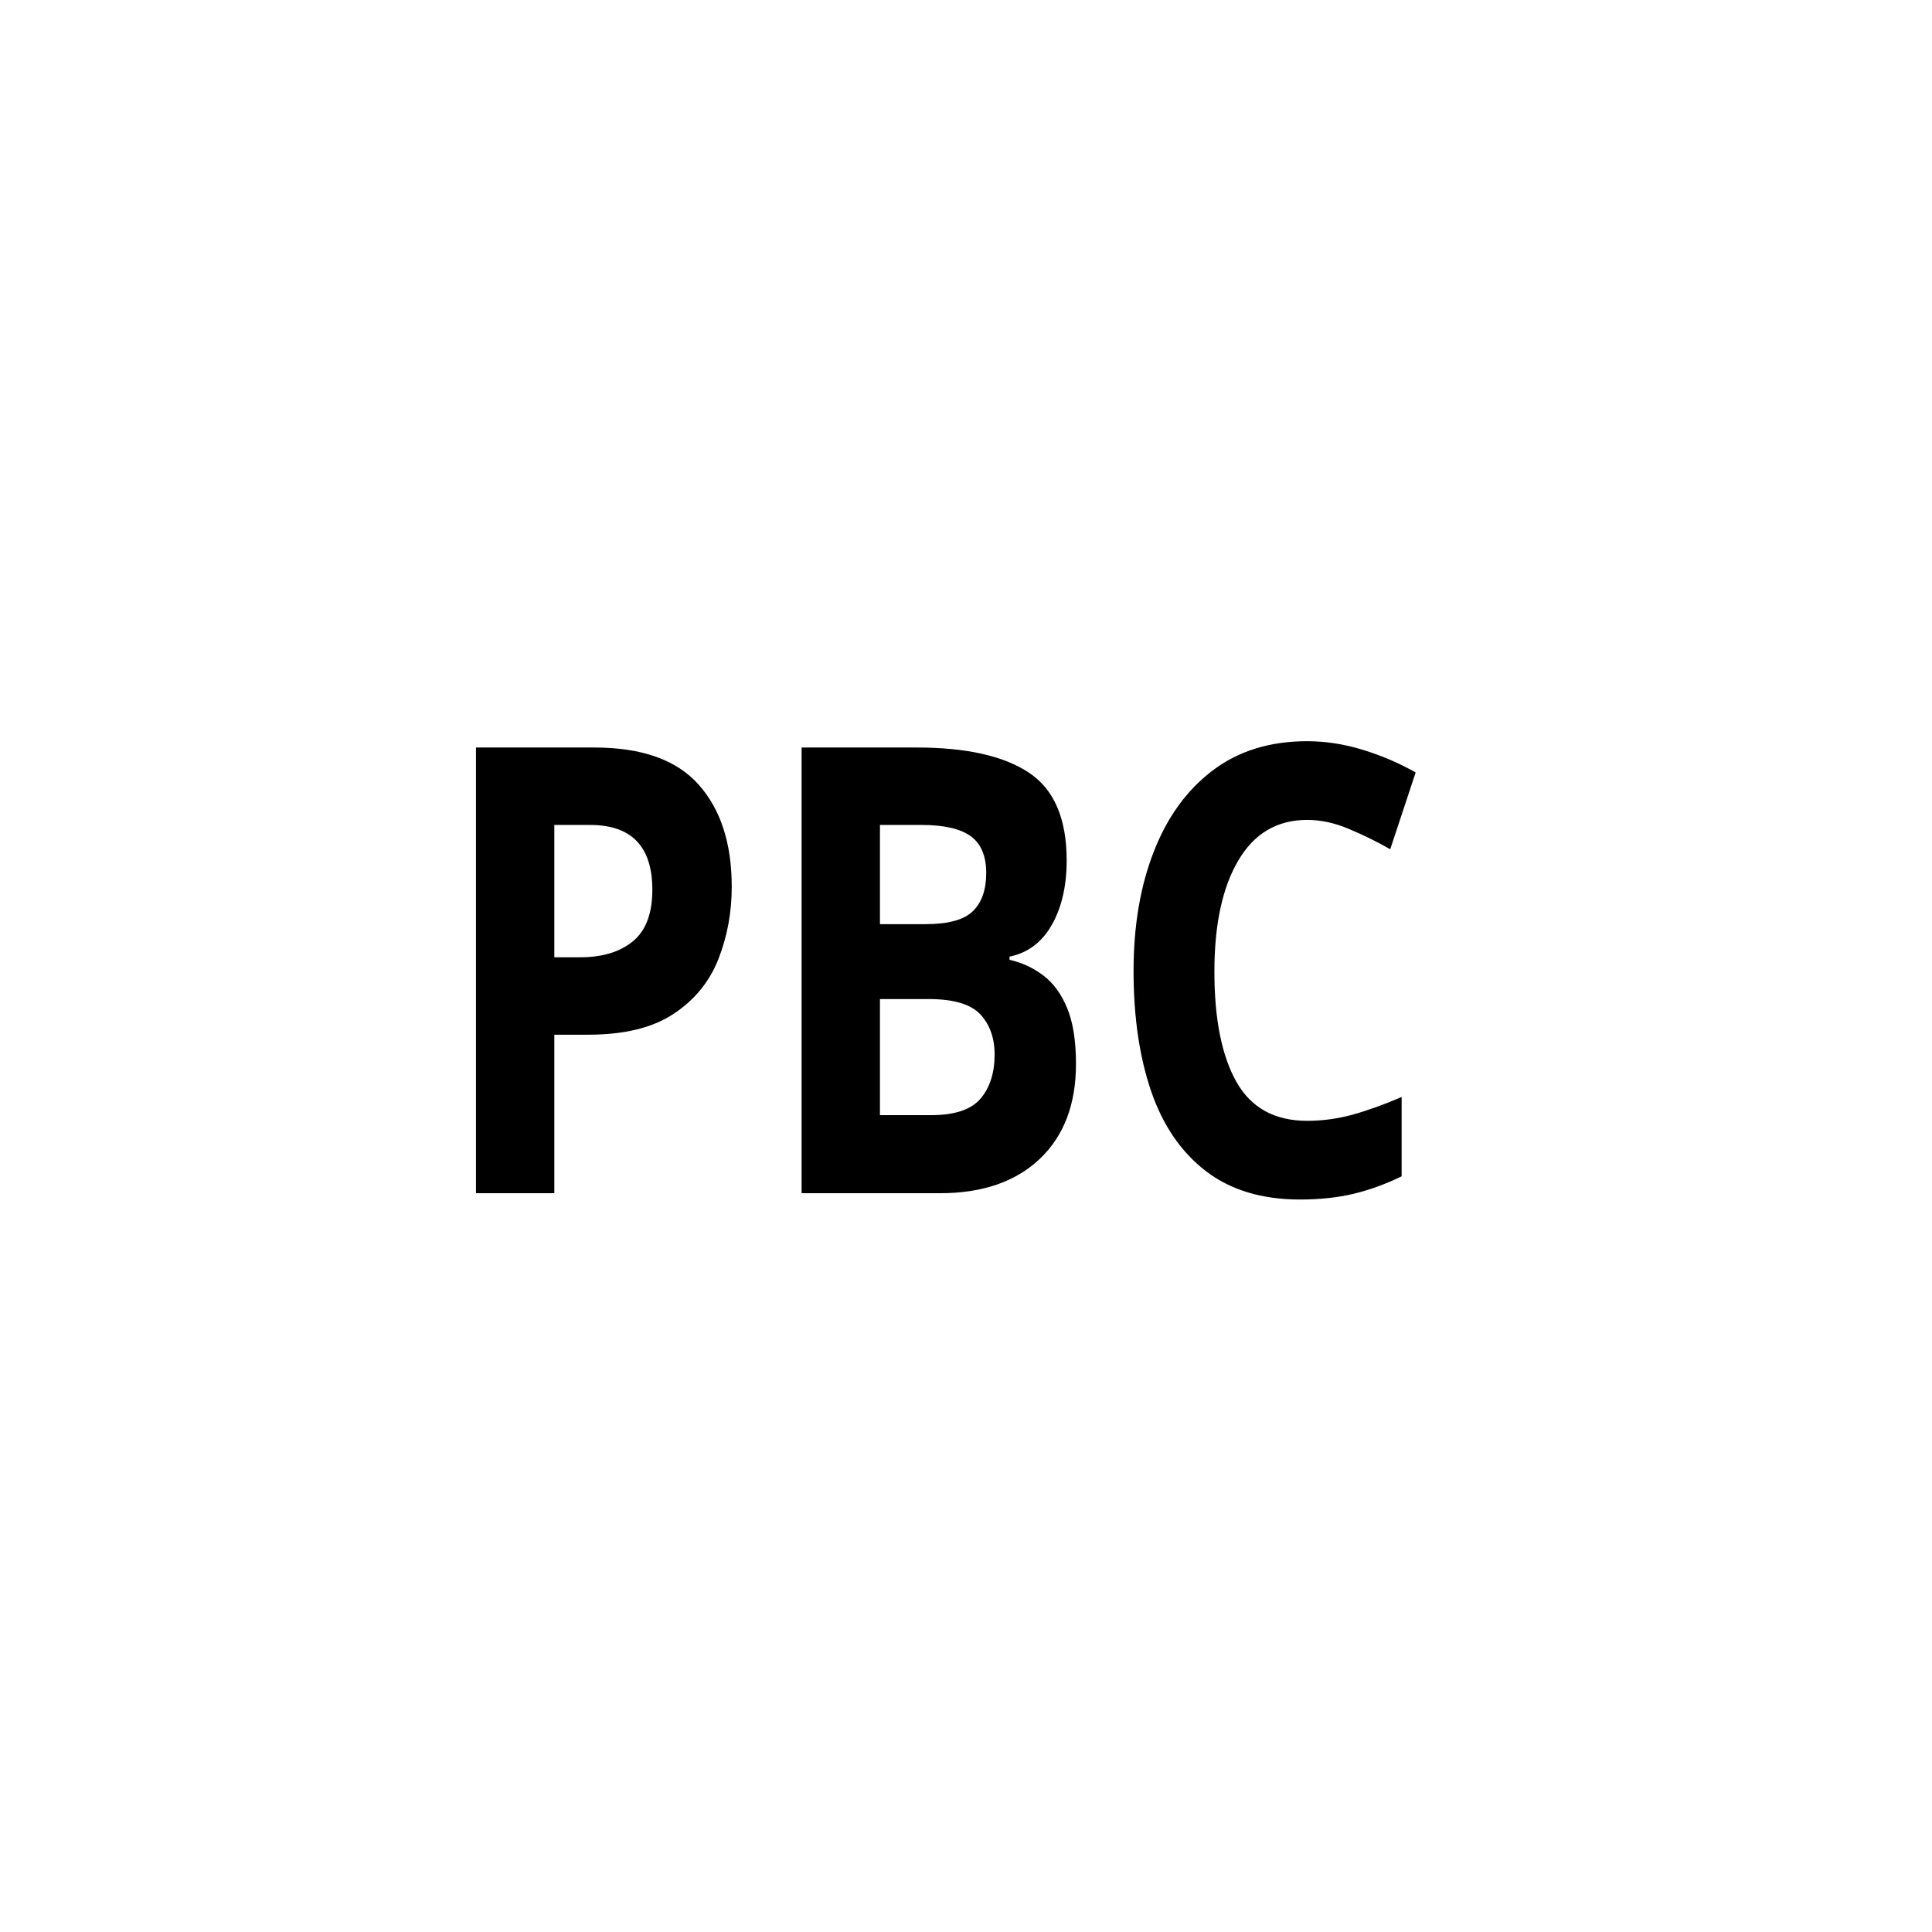
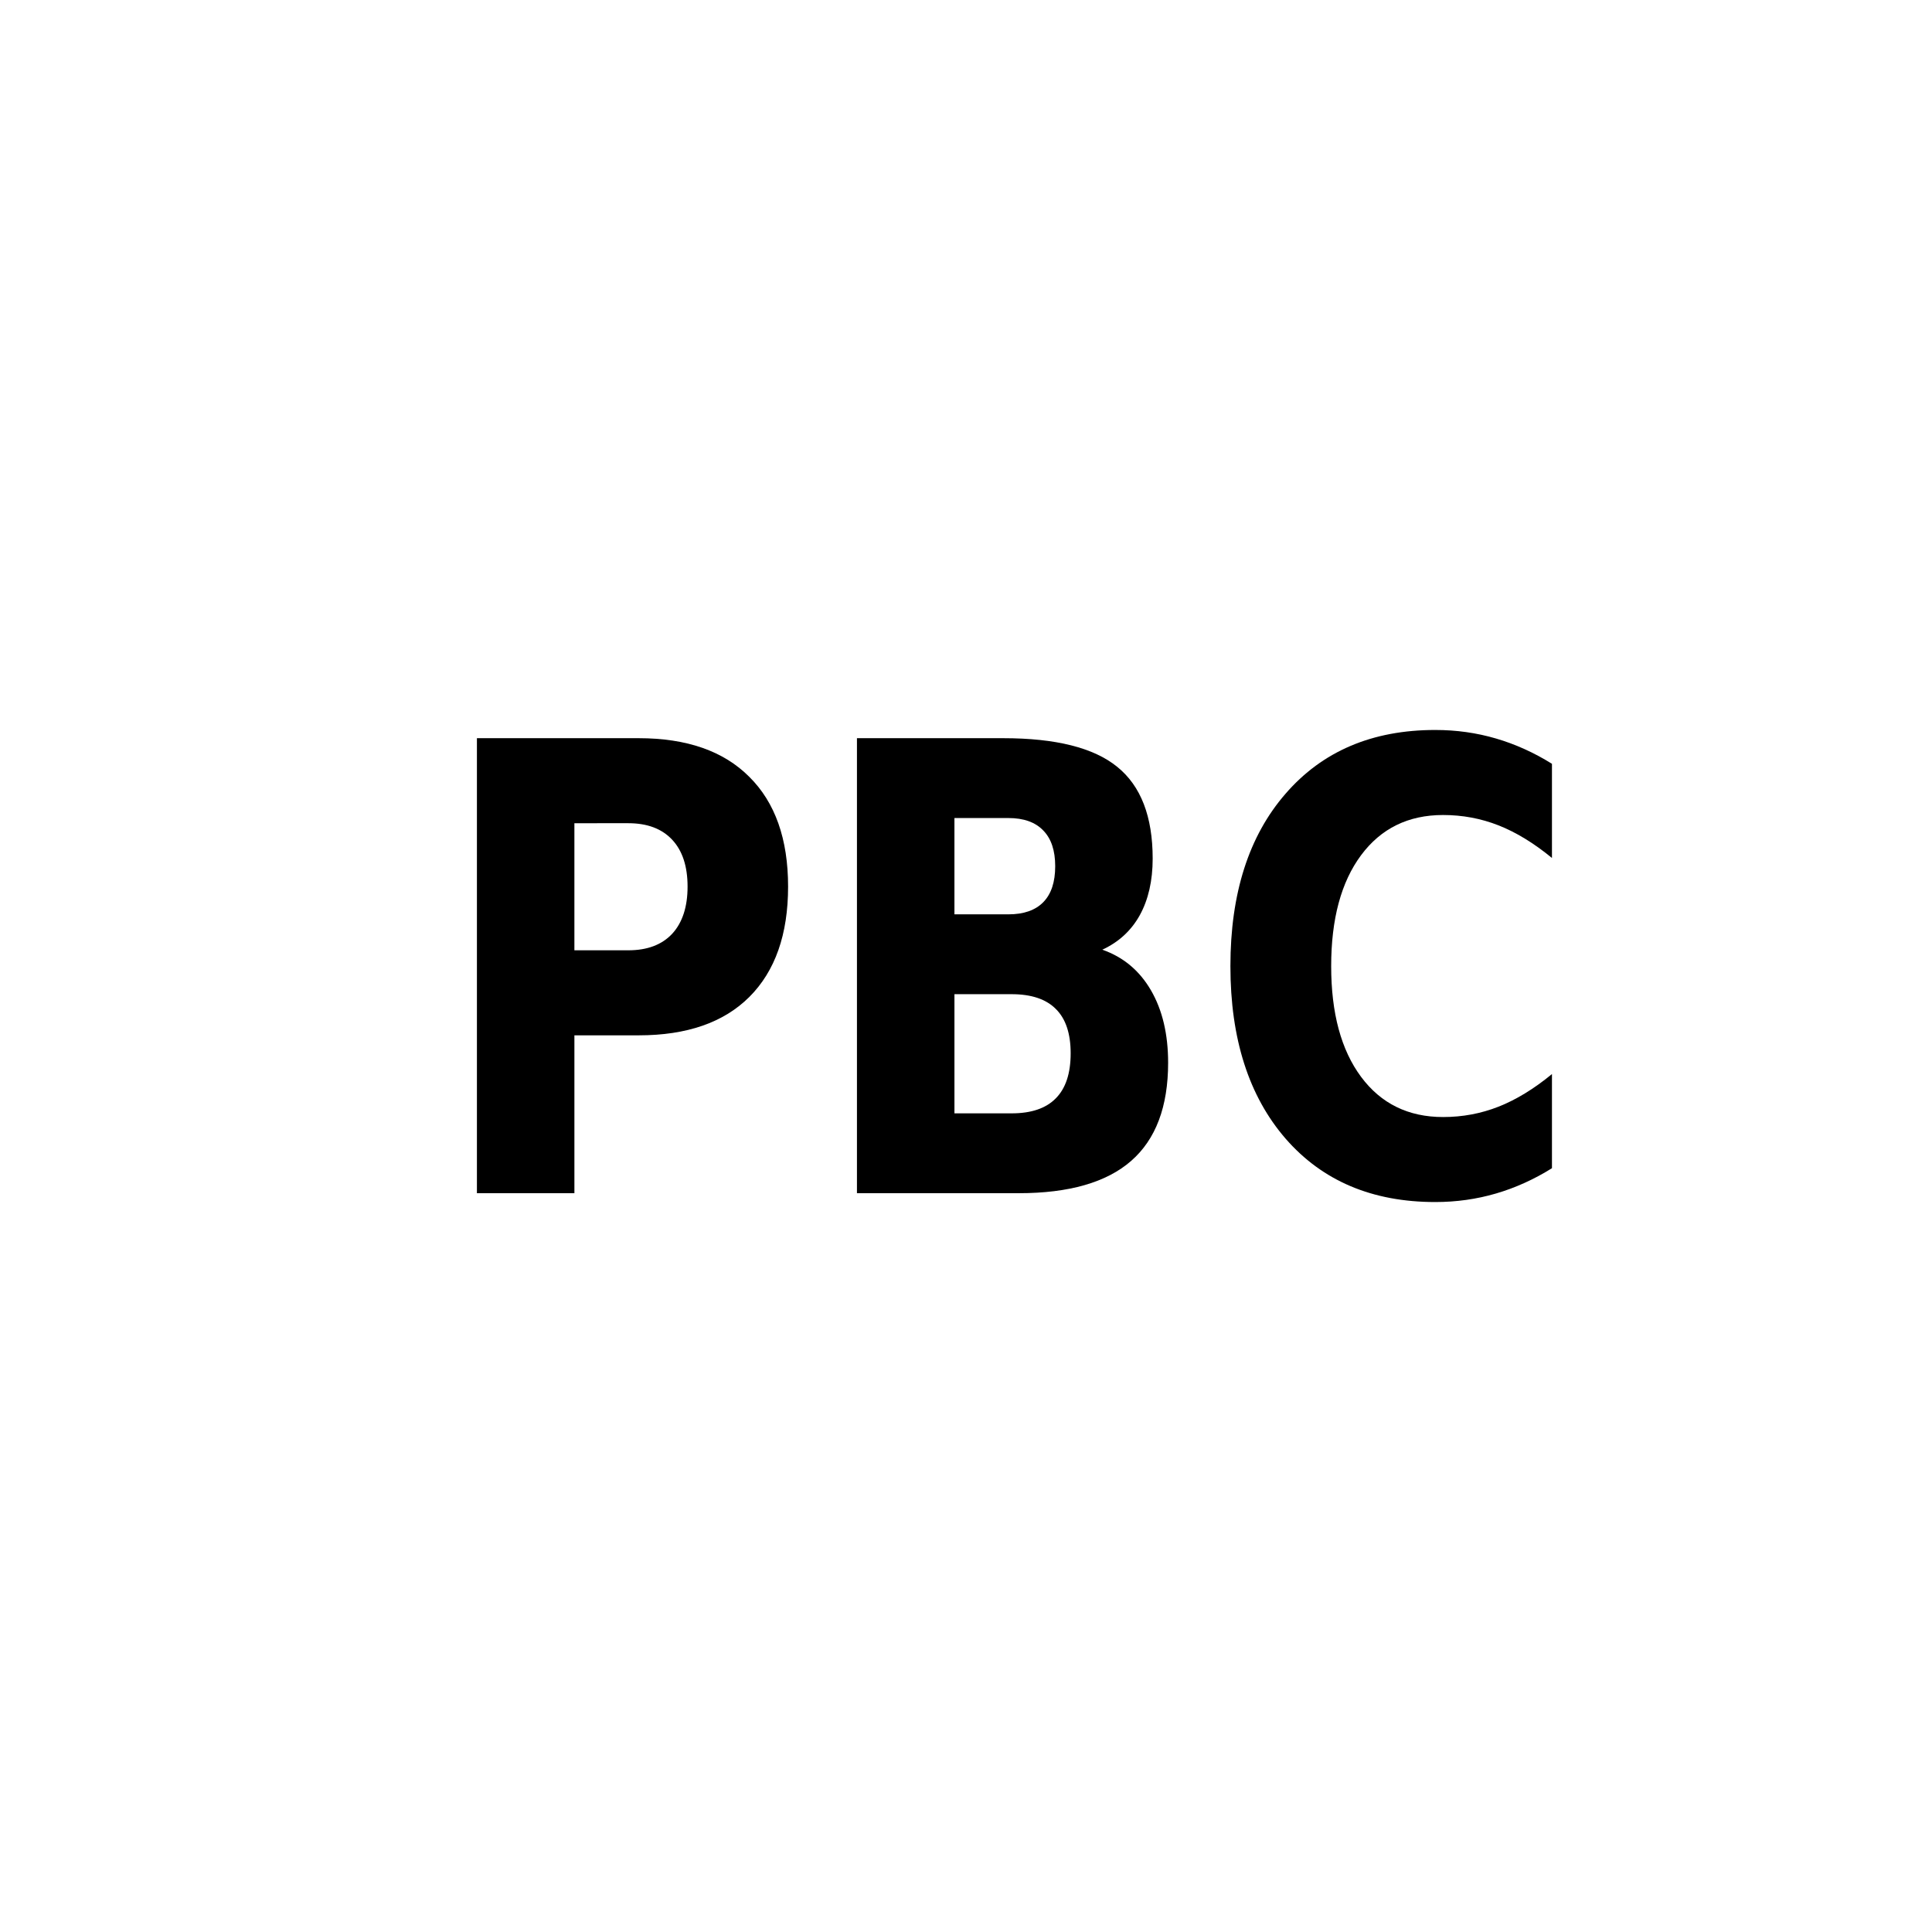
- <svg xmlns="http://www.w3.org/2000/svg" width="210mm" height="210mm" viewBox="0 0 210 210" version="1.1" id="svg5">
-   <defs id="defs2" />
-   <g id="layer1">
-     <text xml:space="preserve" style="font-style:normal;font-variant:normal;font-weight:bold;font-stretch:normal;font-size:61.836px;line-height:1.25;font-family:sans-serif;-inkscape-font-specification:'sans-serif, Bold';font-variant-ligatures:normal;font-variant-caps:normal;font-variant-numeric:normal;font-variant-east-asian:normal;fill:#000000;fill-opacity:1;stroke:none;stroke-width:1.546" x="51.198" y="118.214" id="text23482-9" transform="scale(0.9114745,1.097123)">
-       <tspan id="tspan23480-4" style="font-style:normal;font-variant:normal;font-weight:bold;font-stretch:normal;font-size:61.836px;font-family:sans-serif;-inkscape-font-specification:'sans-serif, Bold';font-variant-ligatures:normal;font-variant-caps:normal;font-variant-numeric:normal;font-variant-east-asian:normal;stroke-width:1.546" x="51.198" y="118.214">PBC</tspan>
-     </text>
+ <svg xmlns="http://www.w3.org/2000/svg" width="210mm" height="210mm" viewBox="0 0 210 210">
+   <g aria-label="PBC" style="font-weight:700;font-size:61.836px;line-height:1.25;-inkscape-font-specification:'sans-serif, Bold';stroke-width:1.546">
+     <path d="M51.839 80.238h17.586q7.843 0 12.026 4.207 4.211 4.174 4.211 11.925 0 7.785-4.211 11.992-4.183 4.174-12.026 4.174h-6.99v17.159H51.839Zm10.595 9.242v13.813H68.296q3.082 0 4.761-1.789 1.679-1.822 1.679-5.135 0-3.313-1.679-5.101-1.679-1.789-4.761-1.789z" />
+     <path d="M109.605 99.385q2.504 0 3.798-1.325t1.293-3.909q0-2.551-1.293-3.876-1.293-1.358-3.798-1.358h-5.862v10.468zm.358 21.631q3.192 0 4.789-1.623 1.624-1.623 1.624-4.903 0-3.213-1.596-4.803-1.596-1.623-4.816-1.623h-6.22v12.952zm9.852-17.789q3.413 1.193 5.284 4.406 1.871 3.213 1.871 7.884 0 7.155-4.018 10.667-4.018 3.511-12.219 3.511H93.147V80.238h15.907q8.559 0 12.384 3.114 3.853 3.114 3.853 9.971 0 3.611-1.404 6.161-1.404 2.518-4.073 3.743z" />
+     <path d="M168.691 126.979q-2.917 1.822-6.082 2.749-3.165.928-6.605.928-10.265 0-16.265-6.89-5.999-6.923-5.999-18.749 0-11.859 5.999-18.749 5.999-6.923 16.265-6.923 3.44 0 6.605.928 3.165.928 6.082 2.749v10.236q-2.945-2.418-5.807-3.544-2.862-1.126-6.027-1.126-5.669 0-8.917 4.373-3.247 4.373-3.247 12.058 0 7.652 3.247 12.025 3.247 4.373 8.917 4.373 3.165 0 6.027-1.126 2.862-1.126 5.807-3.544z" />
  </g>
</svg>
